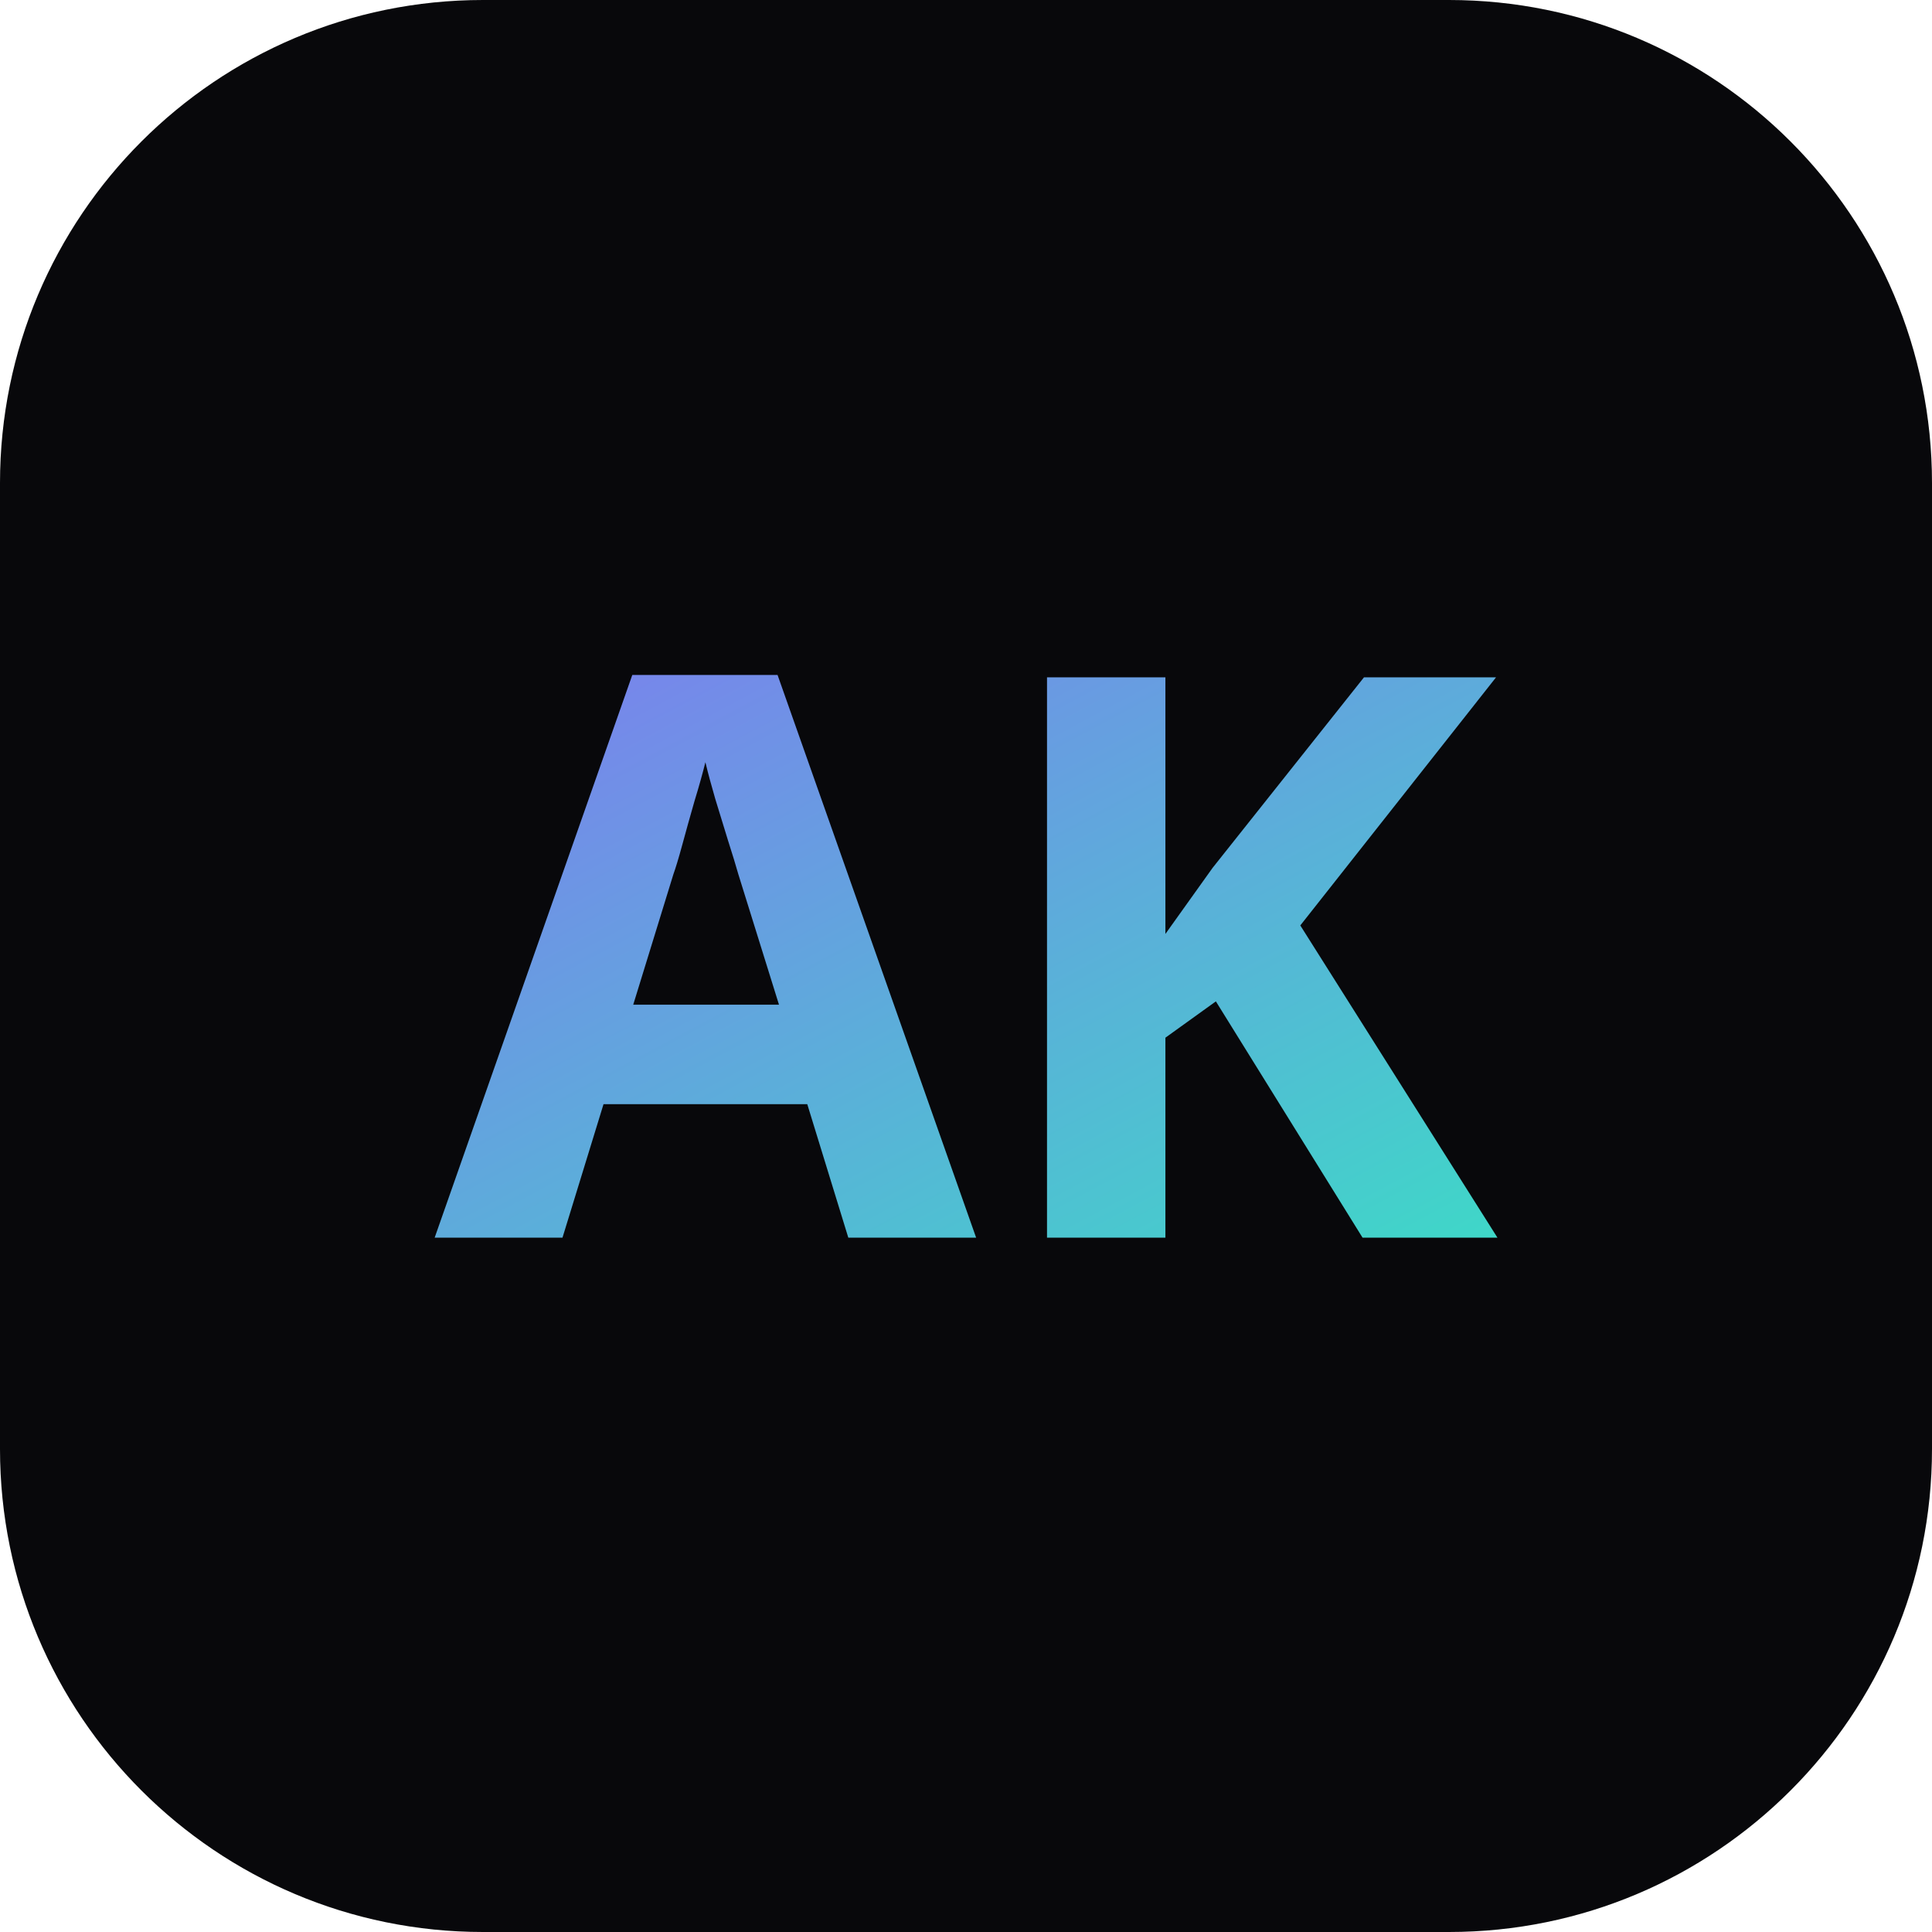
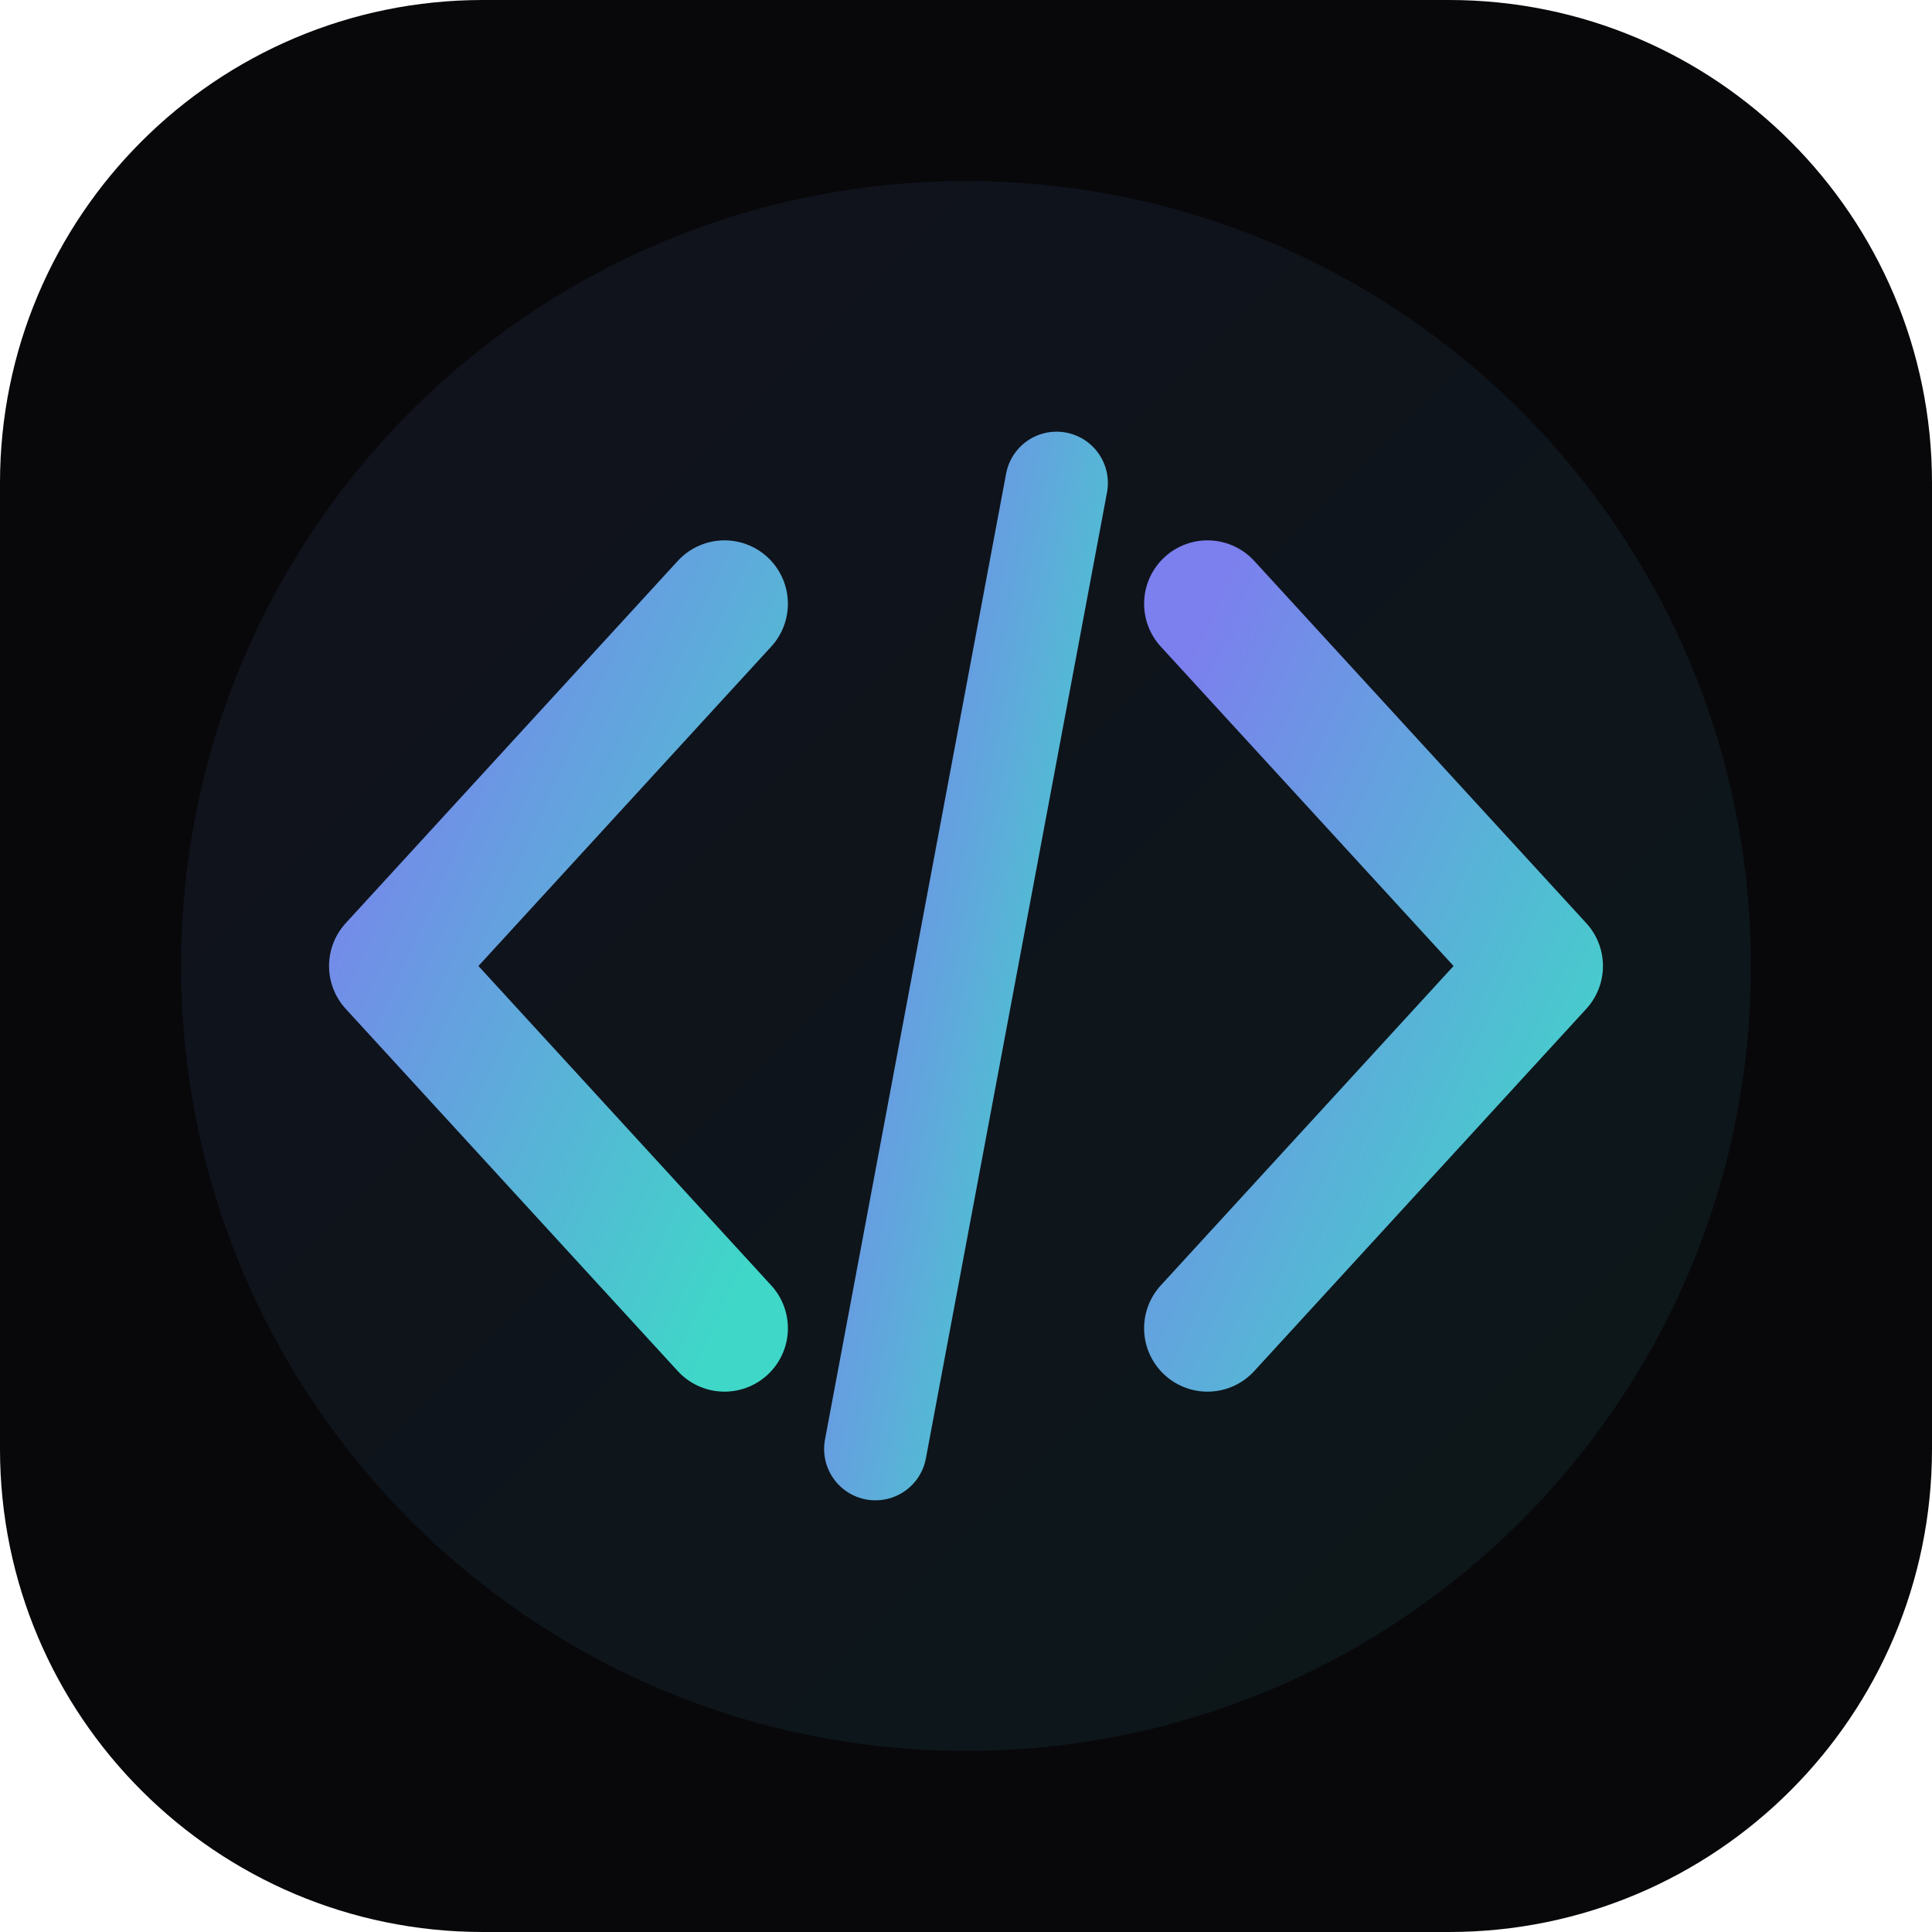
<svg xmlns="http://www.w3.org/2000/svg" viewBox="0 0 64 64">
  <defs>
    <linearGradient id="g" x1="0" y1="0" x2="1" y2="1">
      <stop offset="0%" stop-color="#7c7fee" />
      <stop offset="100%" stop-color="#3fd7c8" />
    </linearGradient>
  </defs>
  <rect width="64" height="64" rx="16" fill="#08080b" />
-   <text x="32" y="41" font-family="Space Grotesk, sans-serif" font-size="26" font-weight="700" fill="url(#g)" text-anchor="middle">AK</text>
+   <circle cx="32" cy="32" r="26" fill="url(#g)" opacity="0.08" />
+   <path d="M24 20 L13 32 L24 44" fill="none" stroke="url(#g)" stroke-width="4.2" stroke-linecap="round" stroke-linejoin="round" />
+   <path d="M40 20 L51 32 L40 44" fill="none" stroke="url(#g)" stroke-width="4.2" stroke-linecap="round" stroke-linejoin="round" />
+   <line x1="35" y1="16" x2="29" y2="48" stroke="url(#g)" stroke-width="3.4" stroke-linecap="round" />
</svg>
